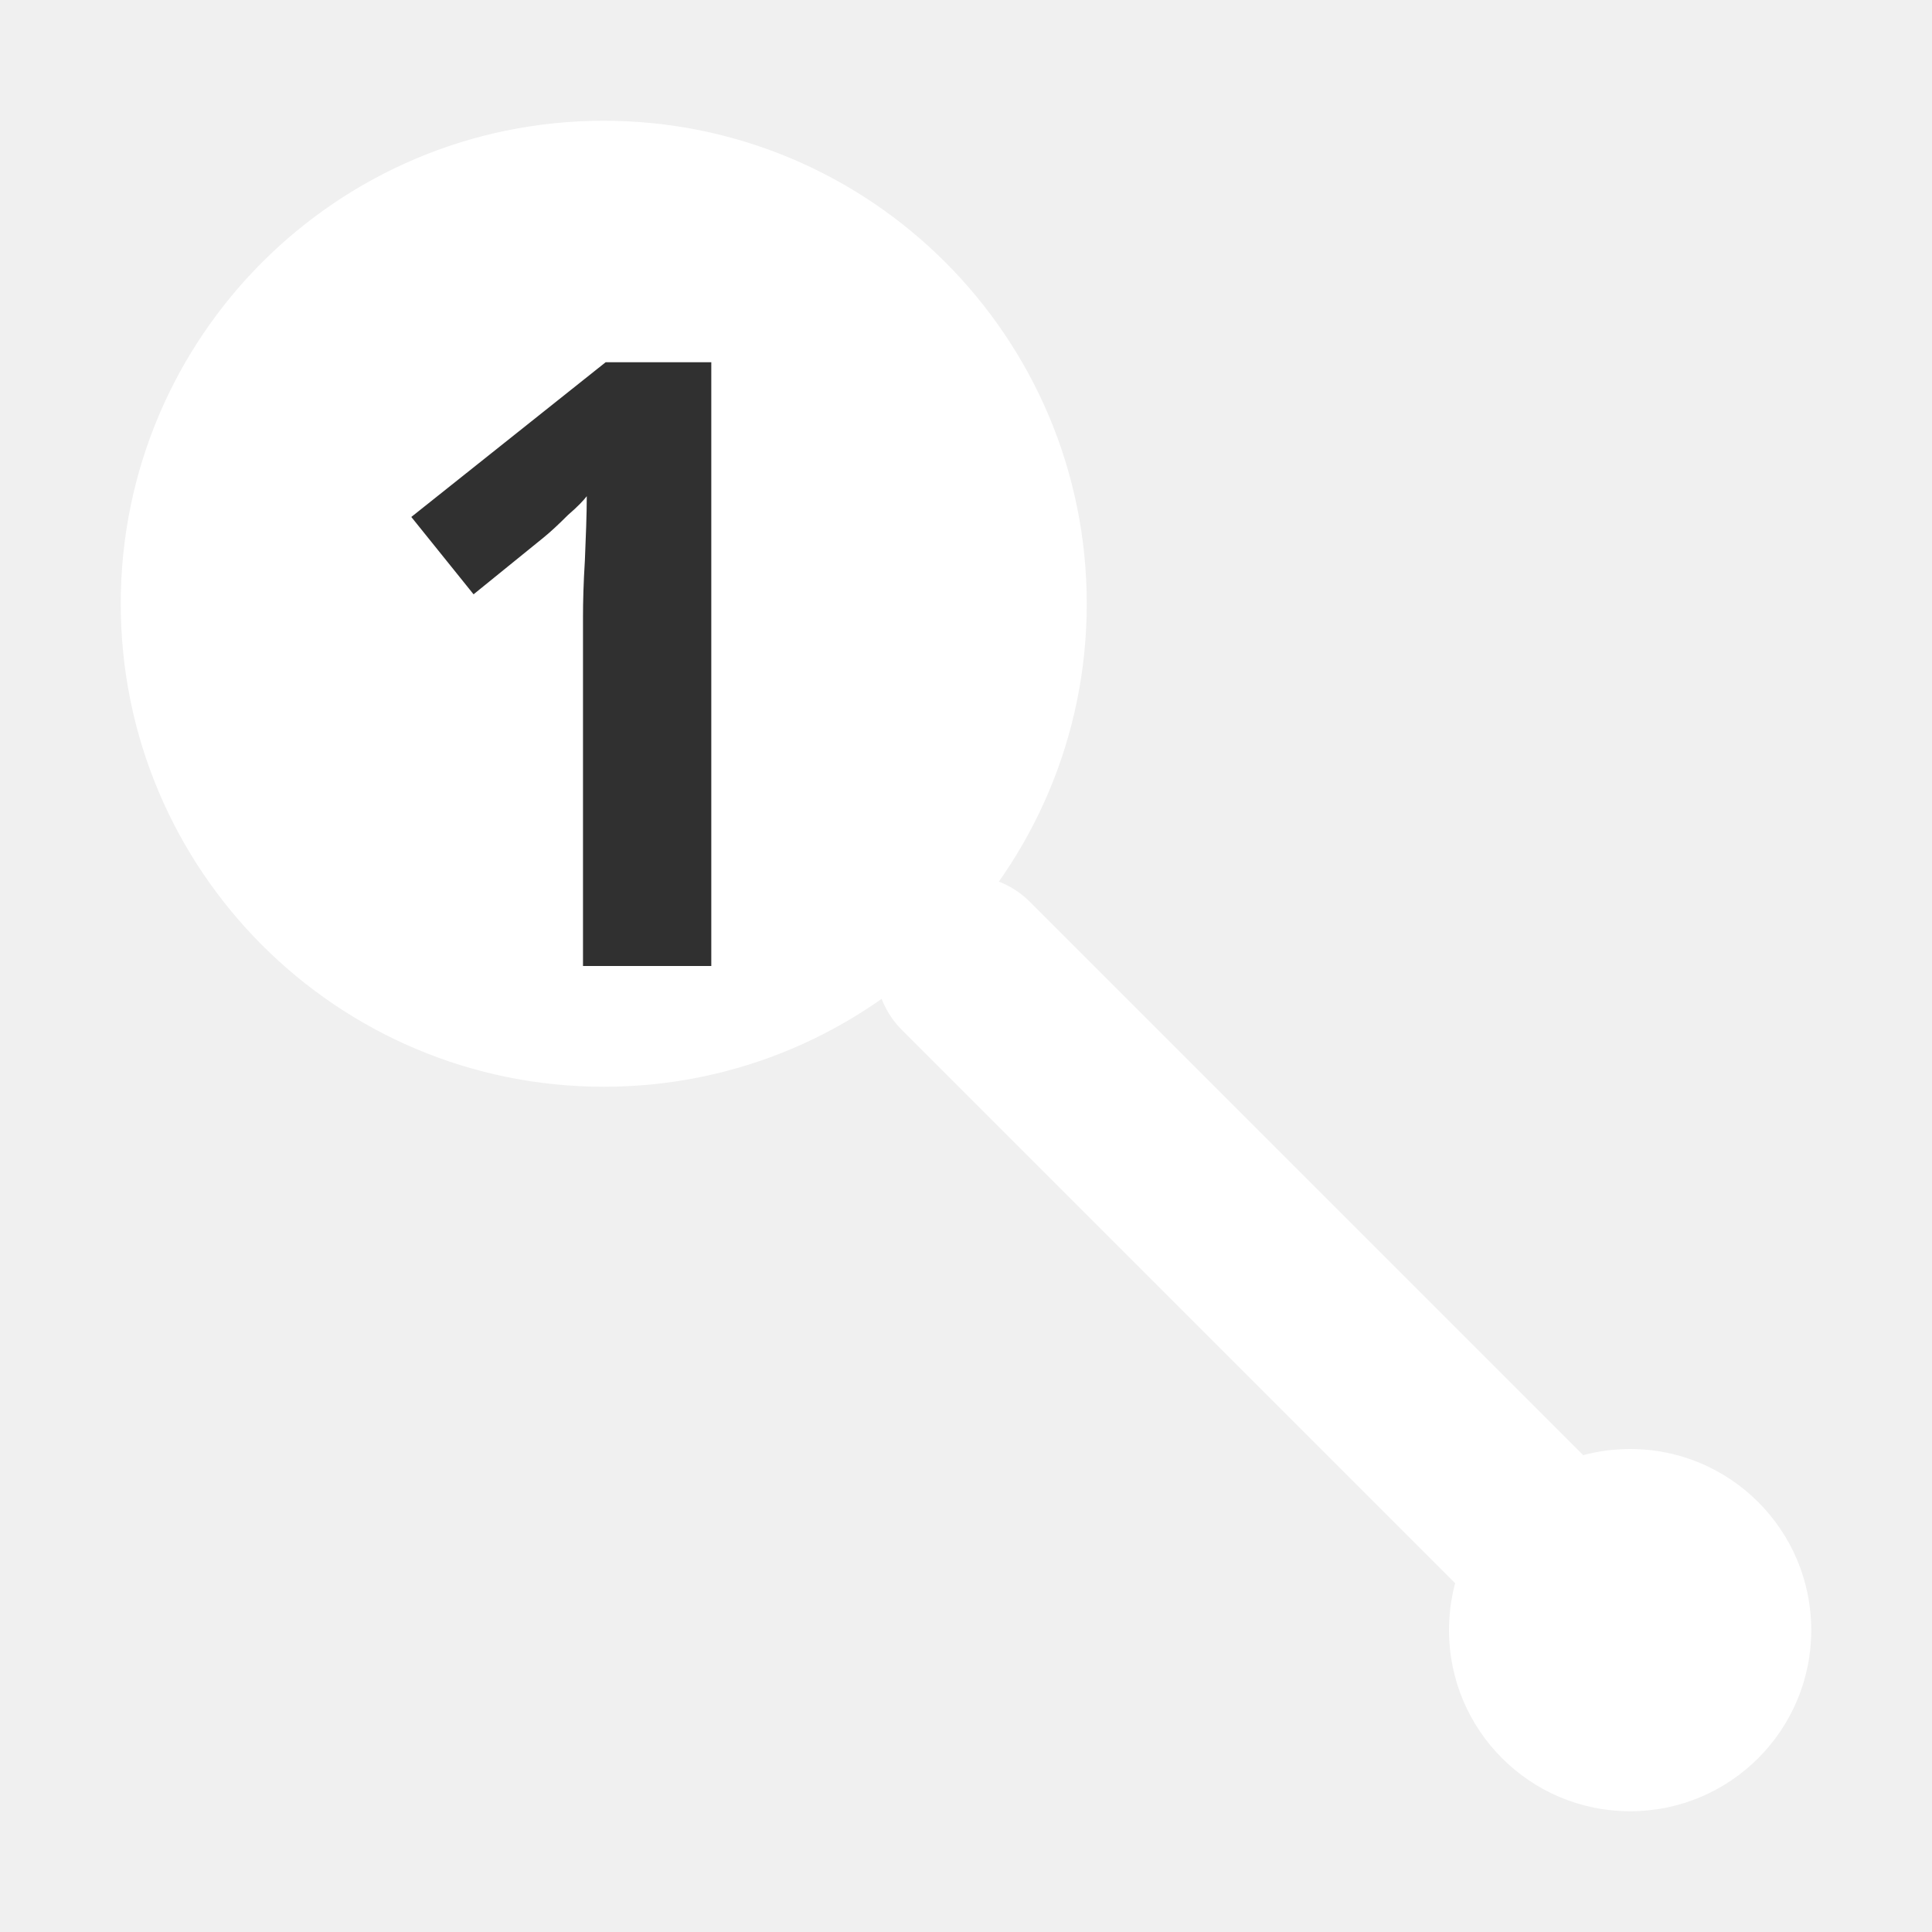
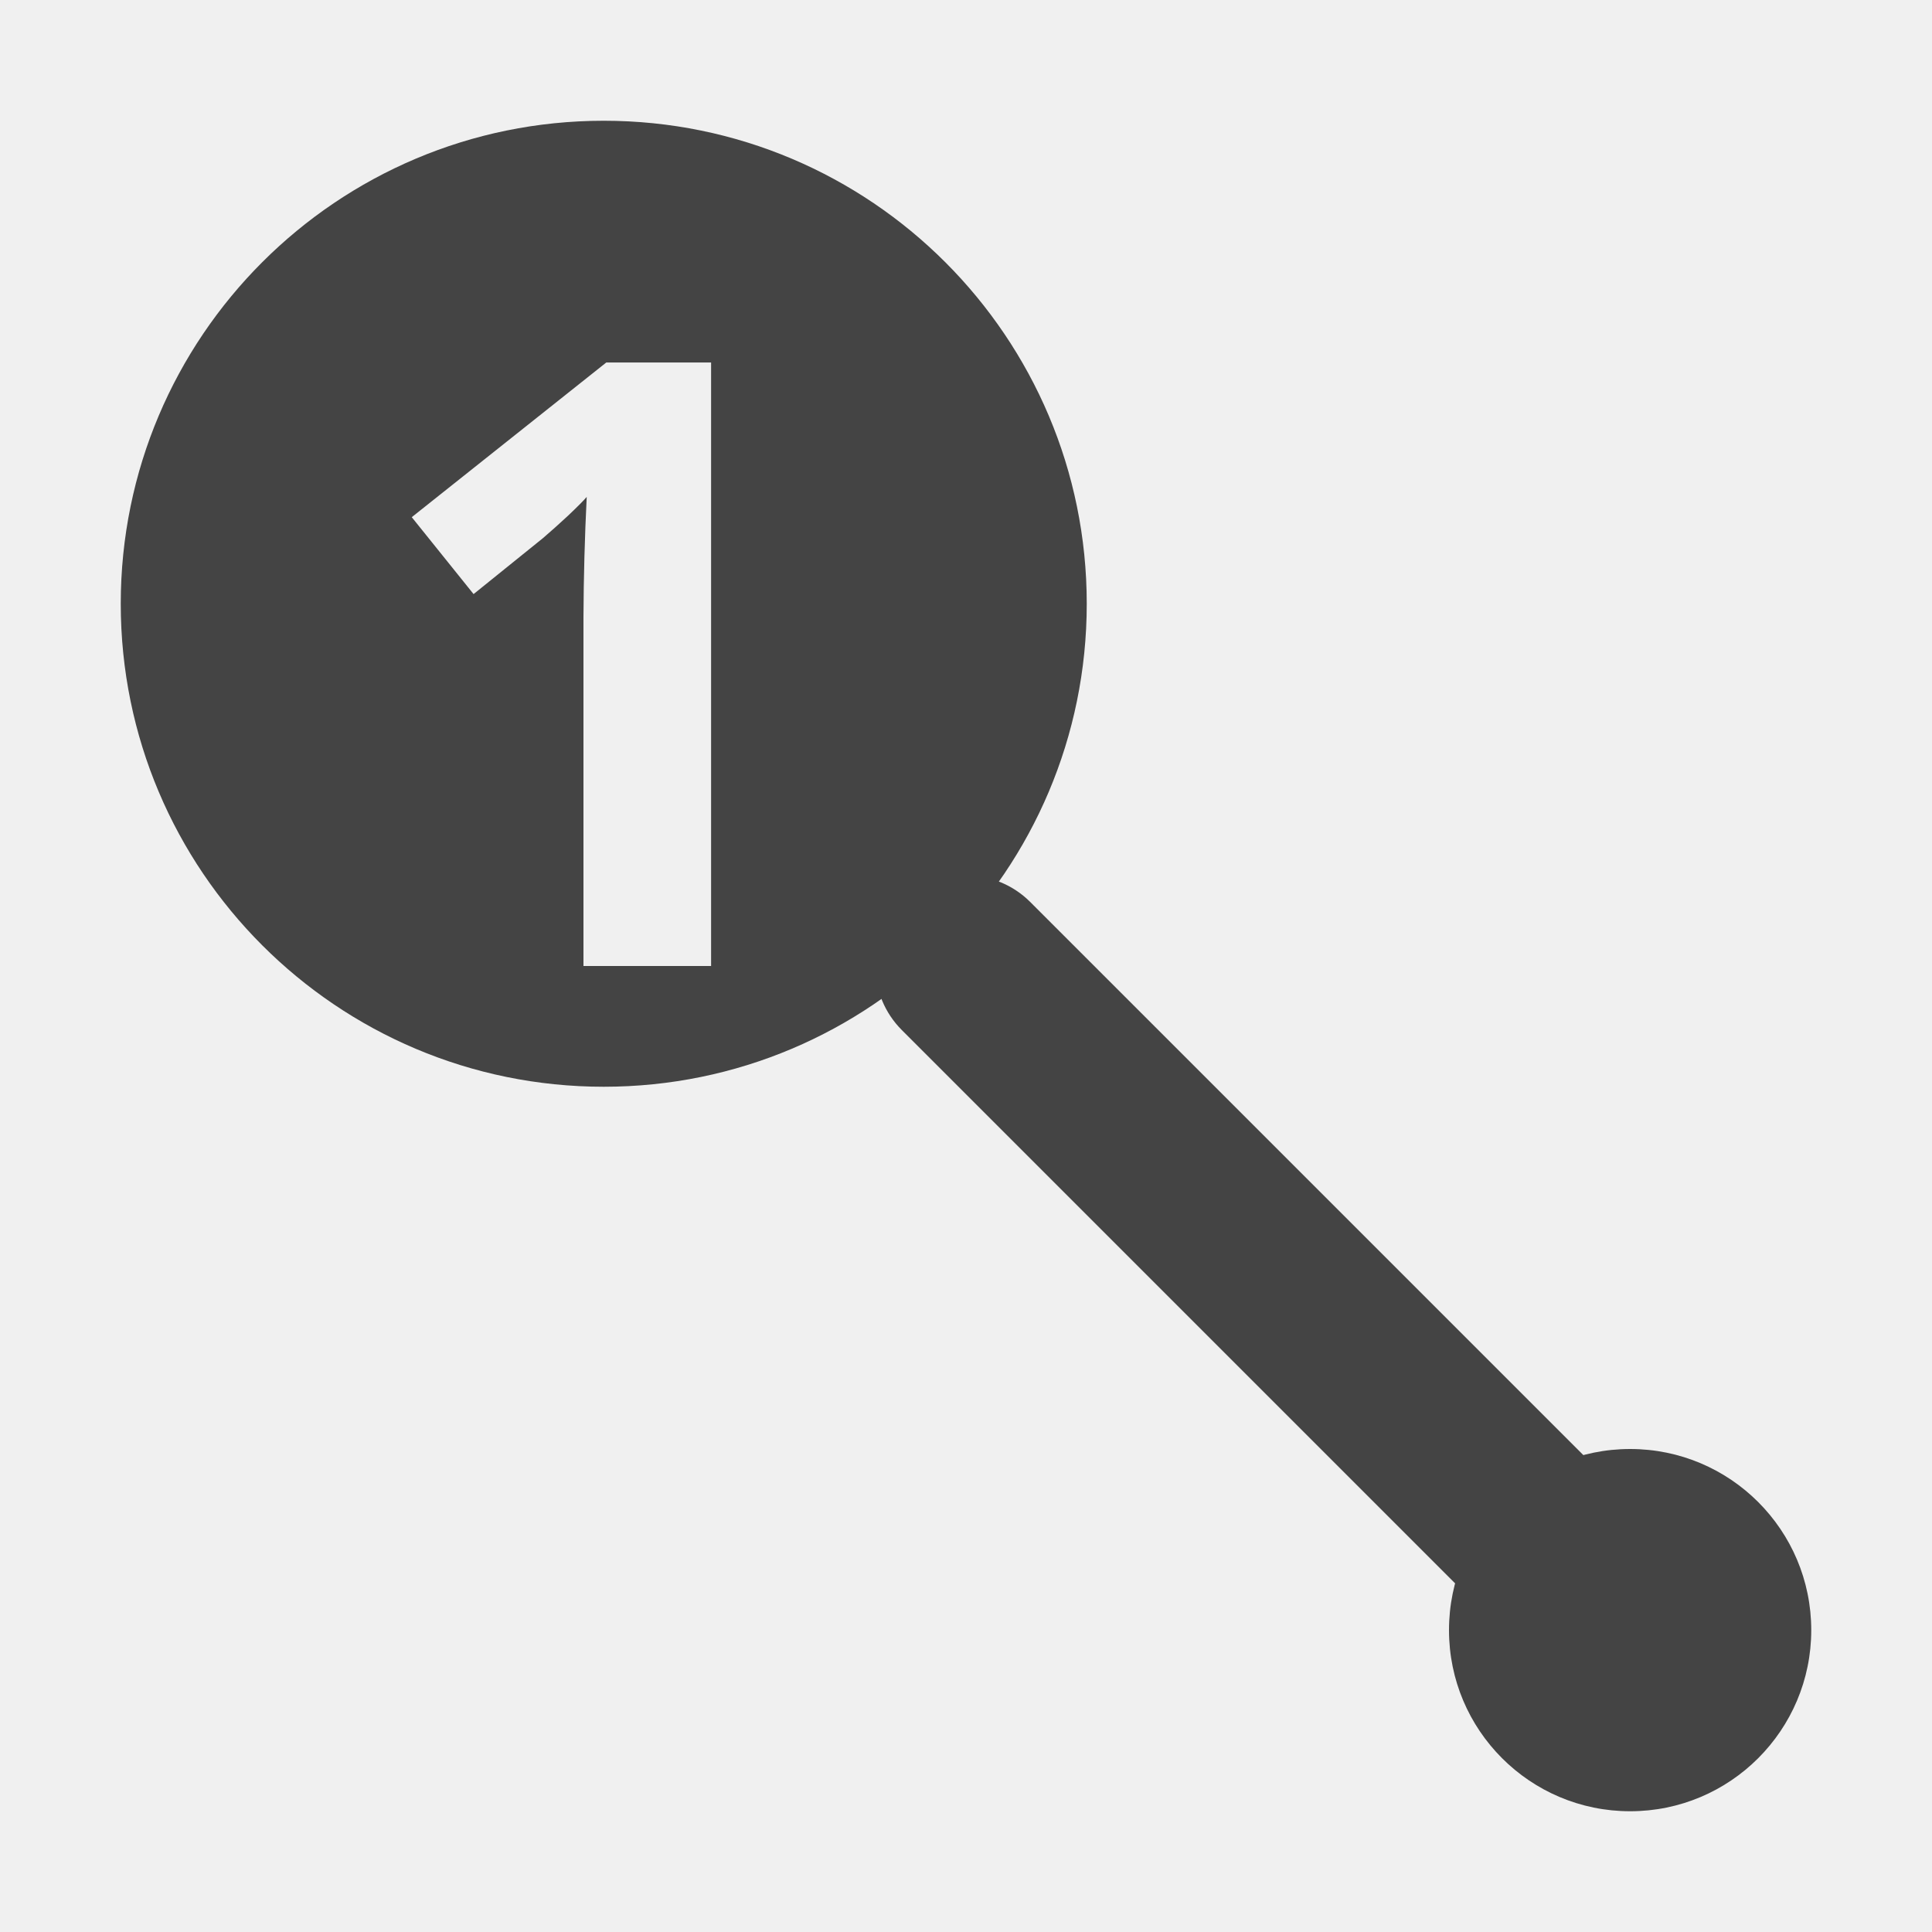
- <svg xmlns="http://www.w3.org/2000/svg" width="16" height="16" viewBox="0 0 16 16">
-   <circle cx="5" cy="5" r="4" fill="#ffffff" />
-   <text x="5" y="8" font-family="sans-serif" font-size="7" font-weight="bold" fill="#303030" text-anchor="middle">1</text>
-   <line x1="8" y1="8" x2="13" y2="13" stroke="#ffffff" stroke-width="1.5" stroke-linecap="round" />
-   <circle cx="13.5" cy="13.5" r="1.5" fill="#ffffff" />
+ <svg xmlns="http://www.w3.org/2000/svg" width="16" height="16" version="1.1">
+   <defs>
+     <style id="current-color-scheme" type="text/css">
+    .ColorScheme-Text { color:#444444; }
+   </style>
+   </defs>
+   <path style="fill:currentColor" class="ColorScheme-Text" d="M5 1a4 4 0 0 0-4 4 4 4 0 0 0 4 4 4 4 0 0 0 4-4 4 4 0 0 0-4-4m.021 2.002h.868V8H4.832V5.11a22 22 0 0 1 .027-.995q-.035.042-.154.155-.112.104-.209.187l-.574.463-.512-.637z" />
+   <path style="fill:currentColor" class="ColorScheme-Text" d="M8 7.25a.75.75 0 0 0-.531.219.75.75 0 0 0 0 1.062l5 5a.75.75 0 0 0 1.062 0 .75.75 0 0 0 0-1.062l-5-5A.75.75 0 0 0 8 7.25" />
+   <path style="fill:currentColor" class="ColorScheme-Text" d="M15 13.5a1.5 1.5 0 0 1-1.5 1.5 1.5 1.5 0 0 1-1.5-1.5 1.5 1.5 0 0 1 1.5-1.5 1.5 1.5 0 0 1 1.5 1.5" />
</svg>
